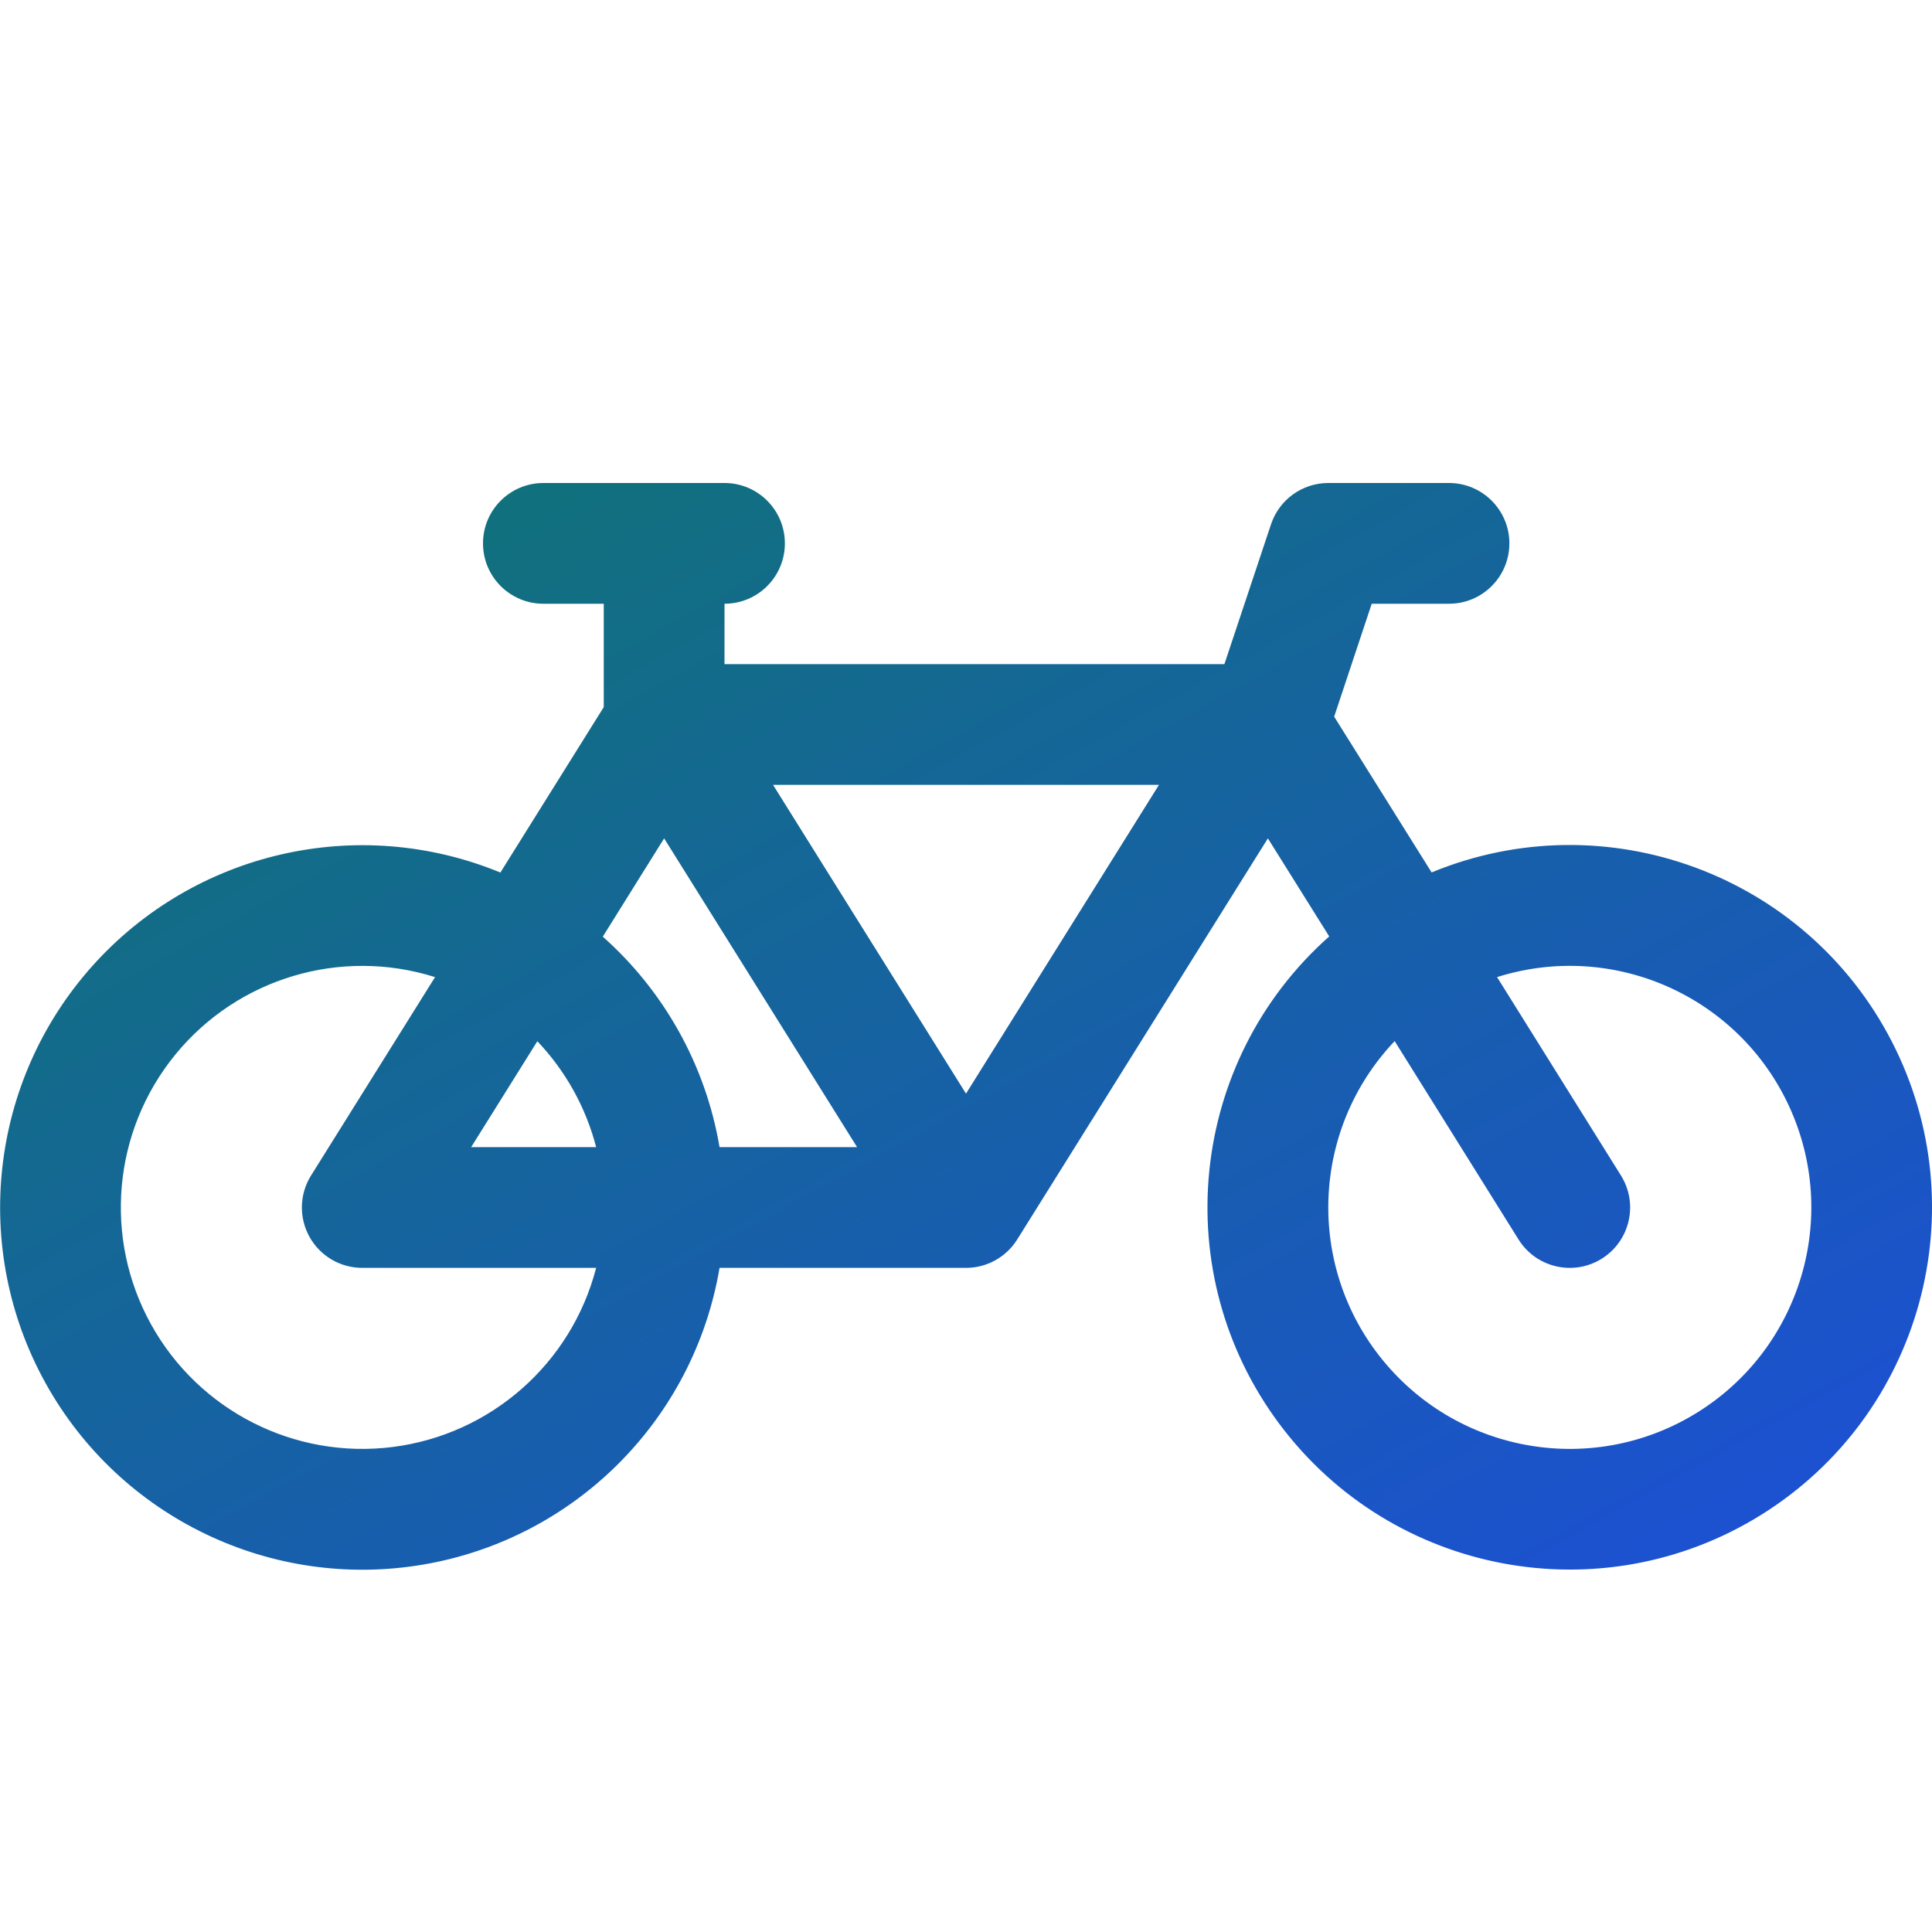
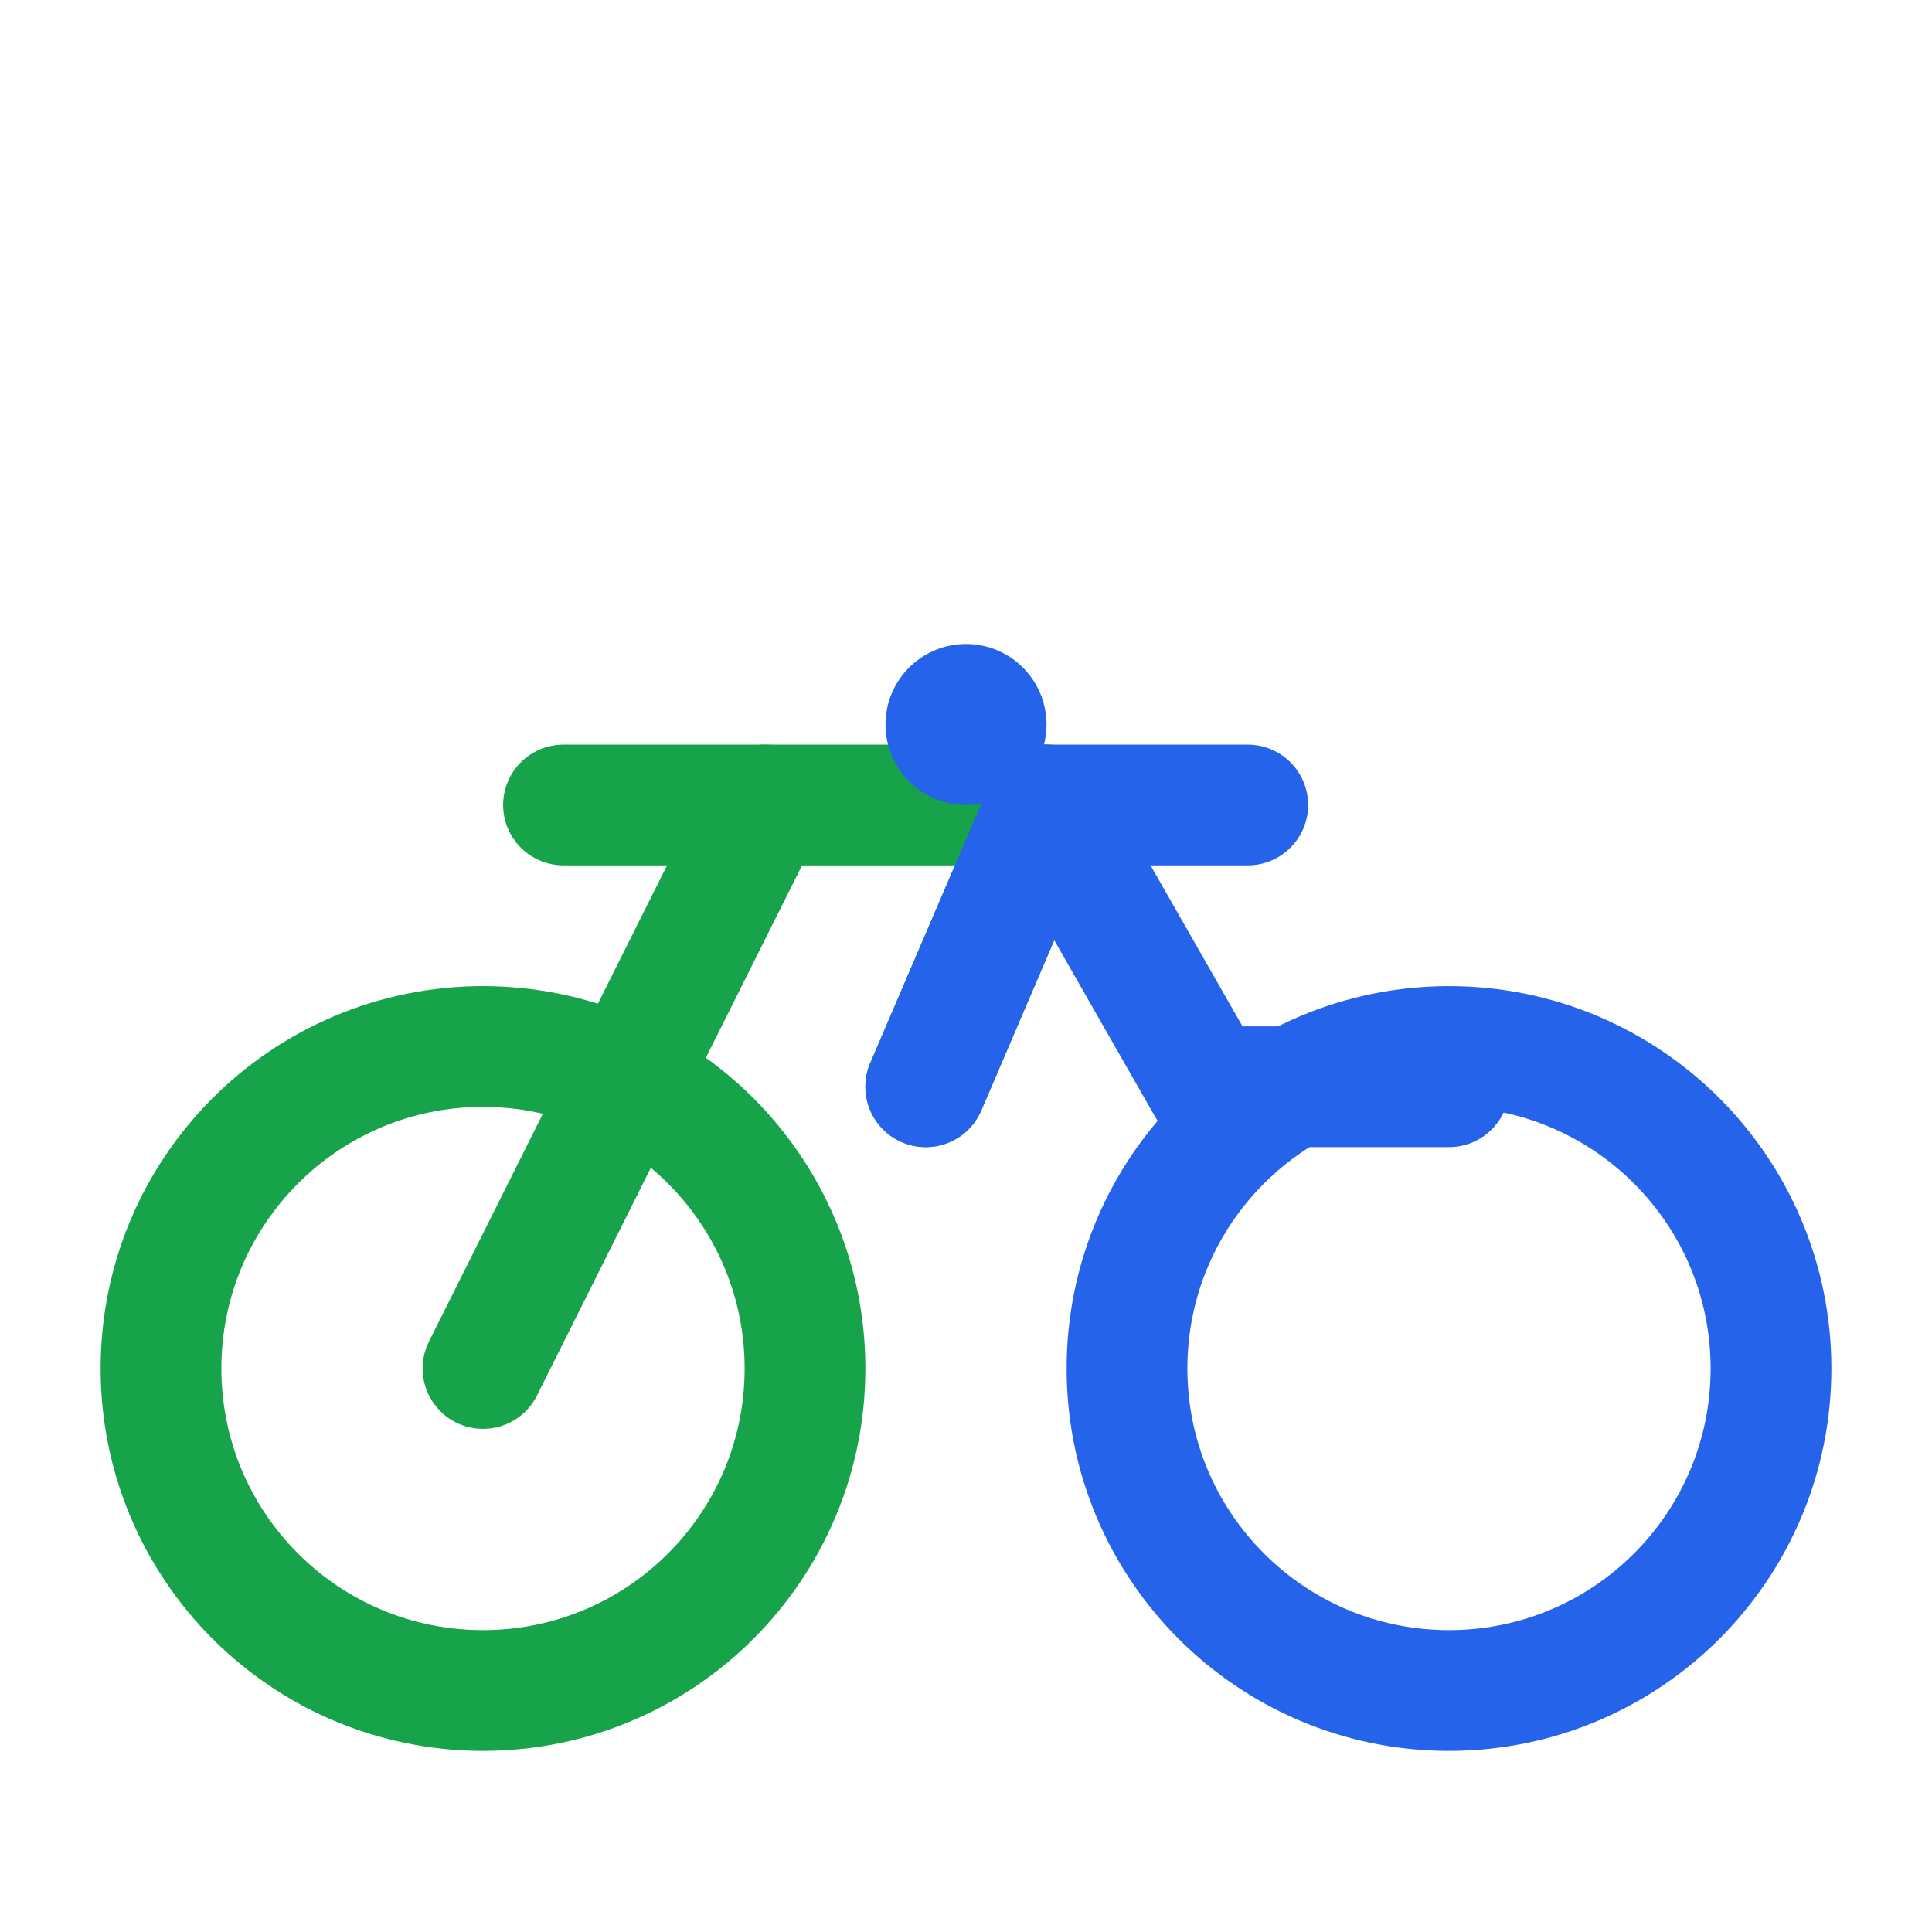
- <svg xmlns="http://www.w3.org/2000/svg" width="16" height="16" class="bi bi-bicycle" viewBox="0 0 16 16">
-   <defs>
-     <linearGradient id="bisqlGradient" x1="0%" y1="0%" x2="100%" y2="100%">
-       <stop offset="0%" stop-color="#0f766e" />
-       <stop offset="100%" stop-color="#1d4ed8" />
-     </linearGradient>
-   </defs>
-   <path fill="url(#bisqlGradient)" d="M4 4.5a.5.5 0 0 1 .5-.5H6a.5.5 0 0 1 0 1v.5h4.14l.386-1.158A.5.5 0 0 1 11 4h1a.5.5 0 0 1 0 1h-.64l-.311.935.807 1.29a3 3 0 1 1-.848.53l-.508-.812-2.076 3.322A.5.5 0 0 1 8 10.5H5.959a3 3 0 1 1-1.815-3.274L5 5.856V5h-.5a.5.5 0 0 1-.5-.5m1.5 2.443-.508.814c.5.444.85 1.054.967 1.743h1.139zM8 9.057 9.598 6.5H6.402zM4.937 9.5a2 2 0 0 0-.487-.877l-.548.877zM3.603 8.092A2 2 0 1 0 4.937 10.5H3a.5.5 0 0 1-.424-.765zm7.947.53a2 2 0 1 0 .848-.53l1.026 1.643a.5.5 0 1 1-.848.53z" />
+ <svg xmlns="http://www.w3.org/2000/svg" width="48" height="48" viewBox="0 0 48 48" role="img" aria-label="bisql bicycle">
+   <circle cx="12" cy="34" r="8" fill="none" stroke="#16a34a" stroke-width="3" />
+   <circle cx="36" cy="34" r="8" fill="none" stroke="#2563eb" stroke-width="3" />
+   <path d="M12 34 19 20h7l-3 7" fill="none" stroke="#16a34a" stroke-linecap="round" stroke-linejoin="round" stroke-width="3" />
+   <path d="M23 27 26 20l4 7h6" fill="none" stroke="#2563eb" stroke-linecap="round" stroke-linejoin="round" stroke-width="3" />
+   <path d="M19 20h-5" fill="none" stroke="#16a34a" stroke-linecap="round" stroke-width="3" />
+   <path d="M26 20h5" fill="none" stroke="#2563eb" stroke-linecap="round" stroke-width="3" />
+   <circle cx="24" cy="18" r="2" fill="#2563eb" />
</svg>
